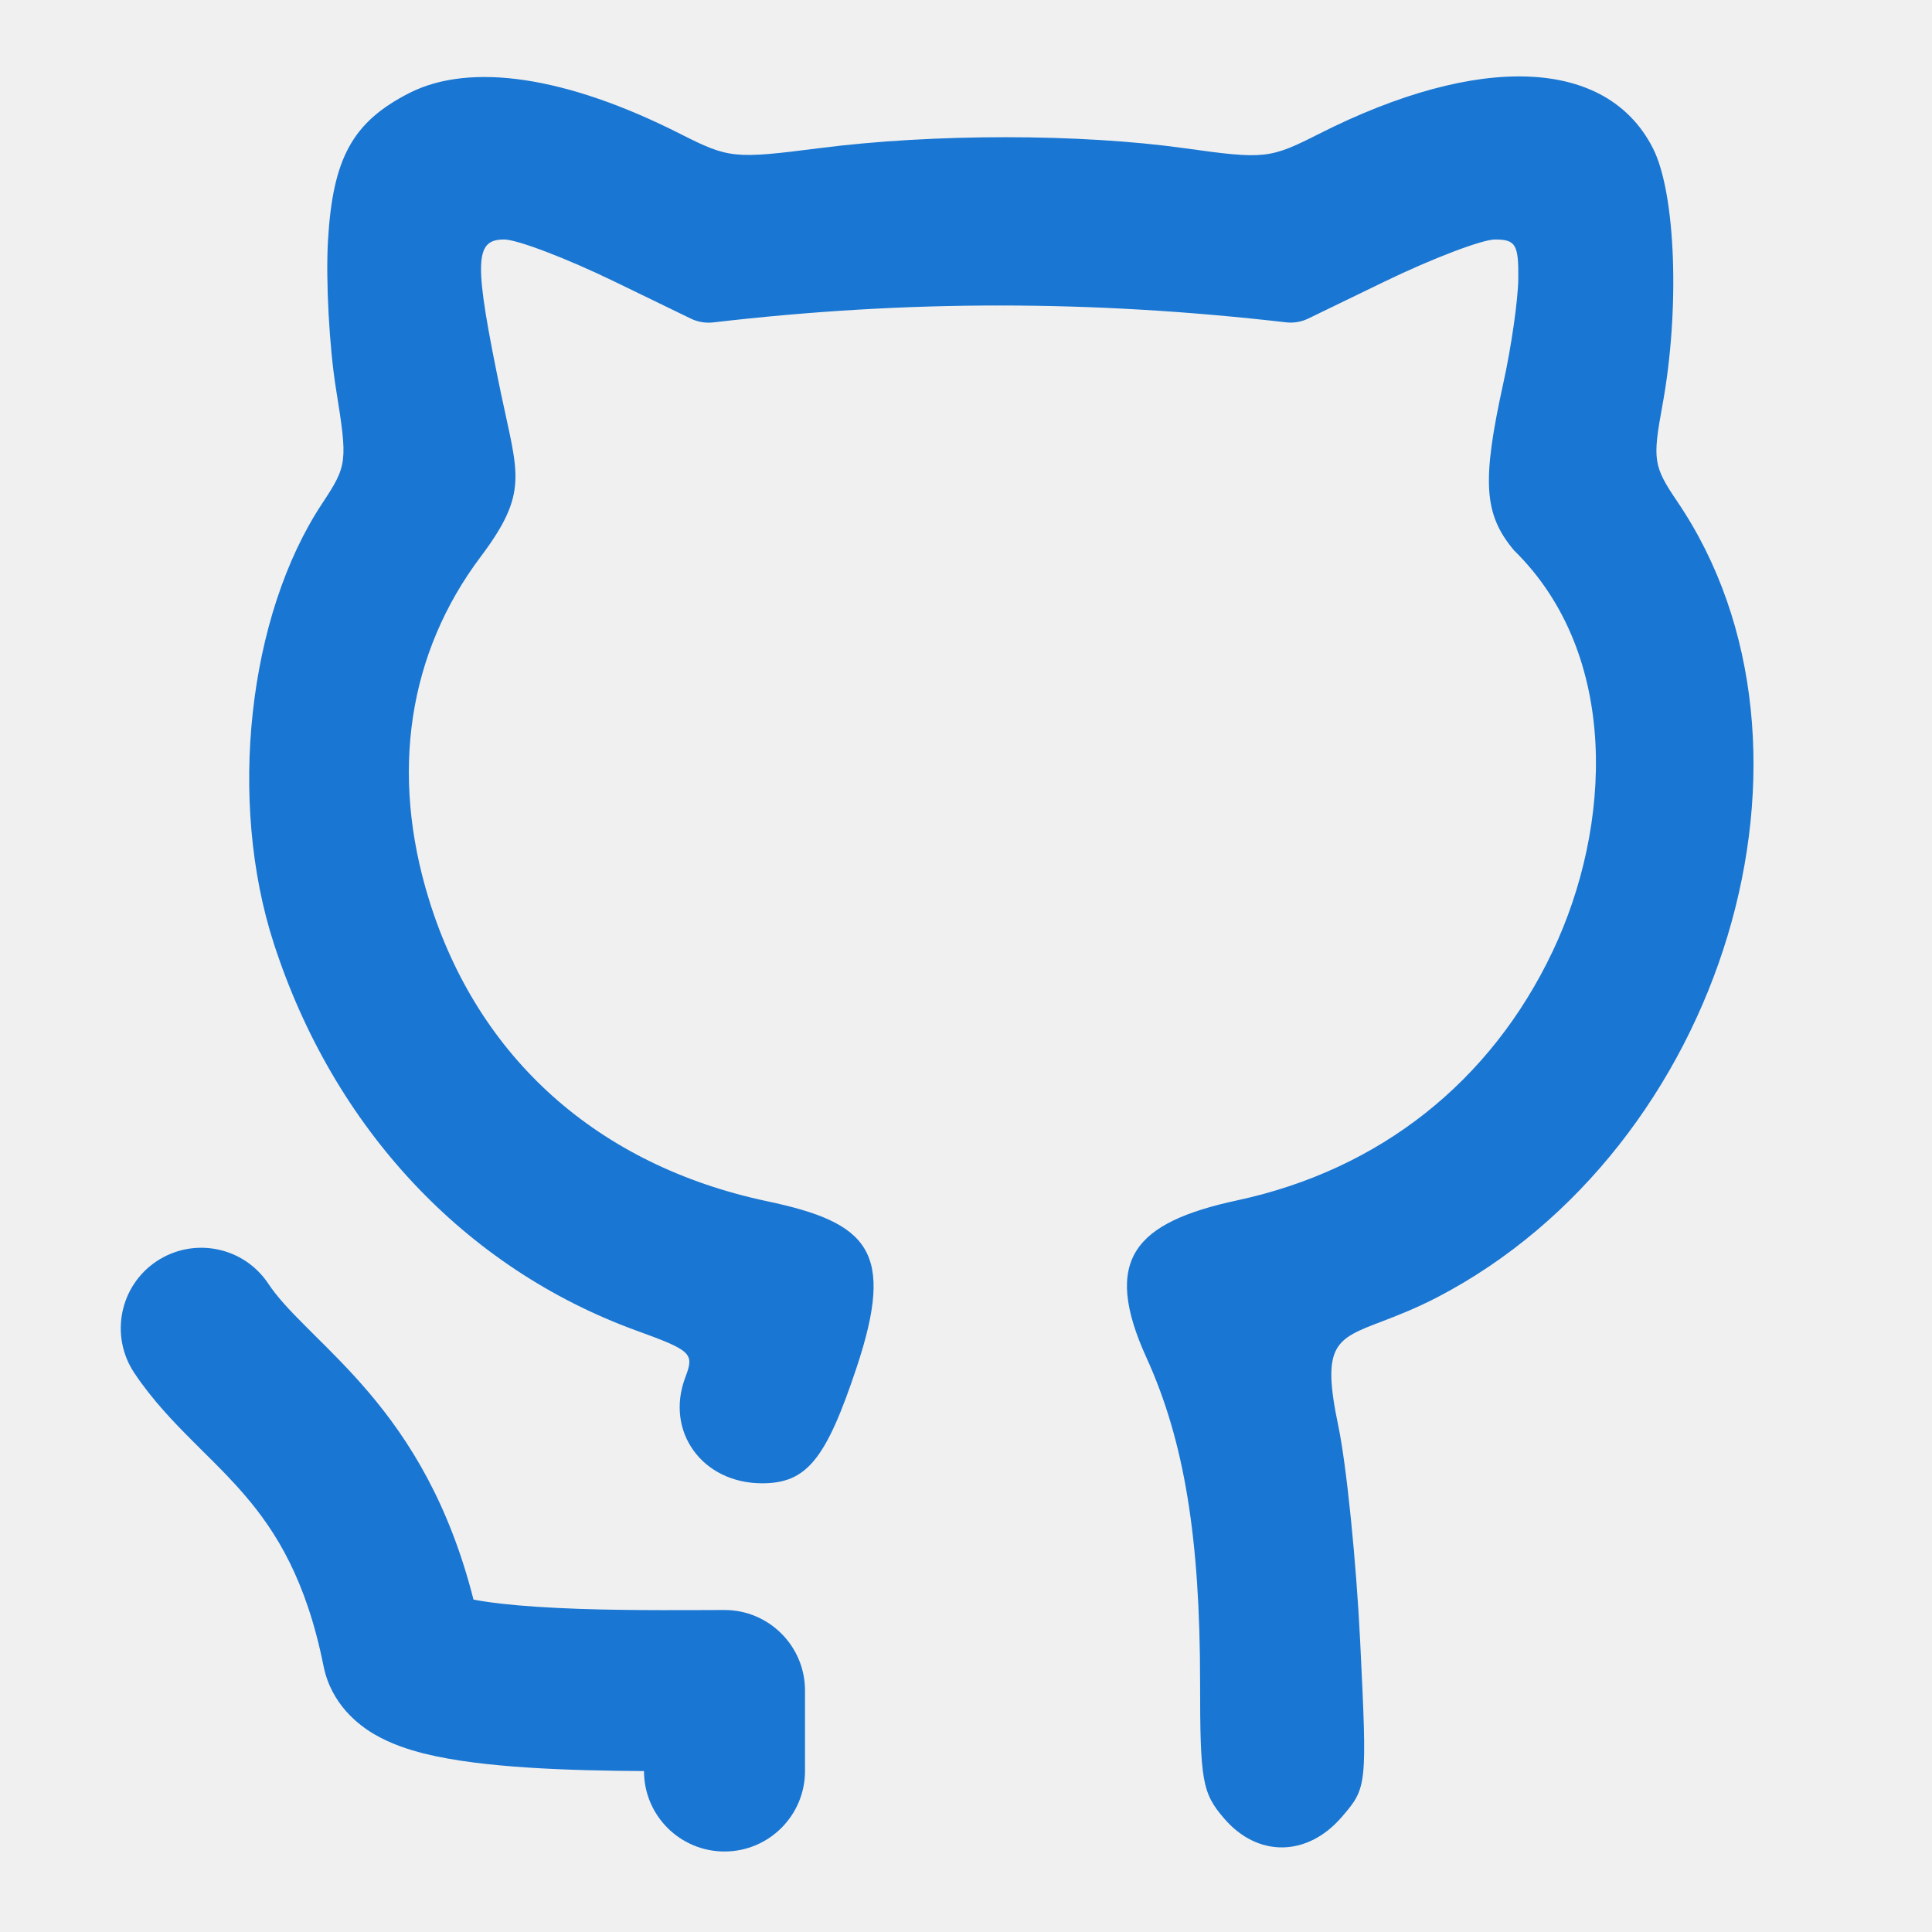
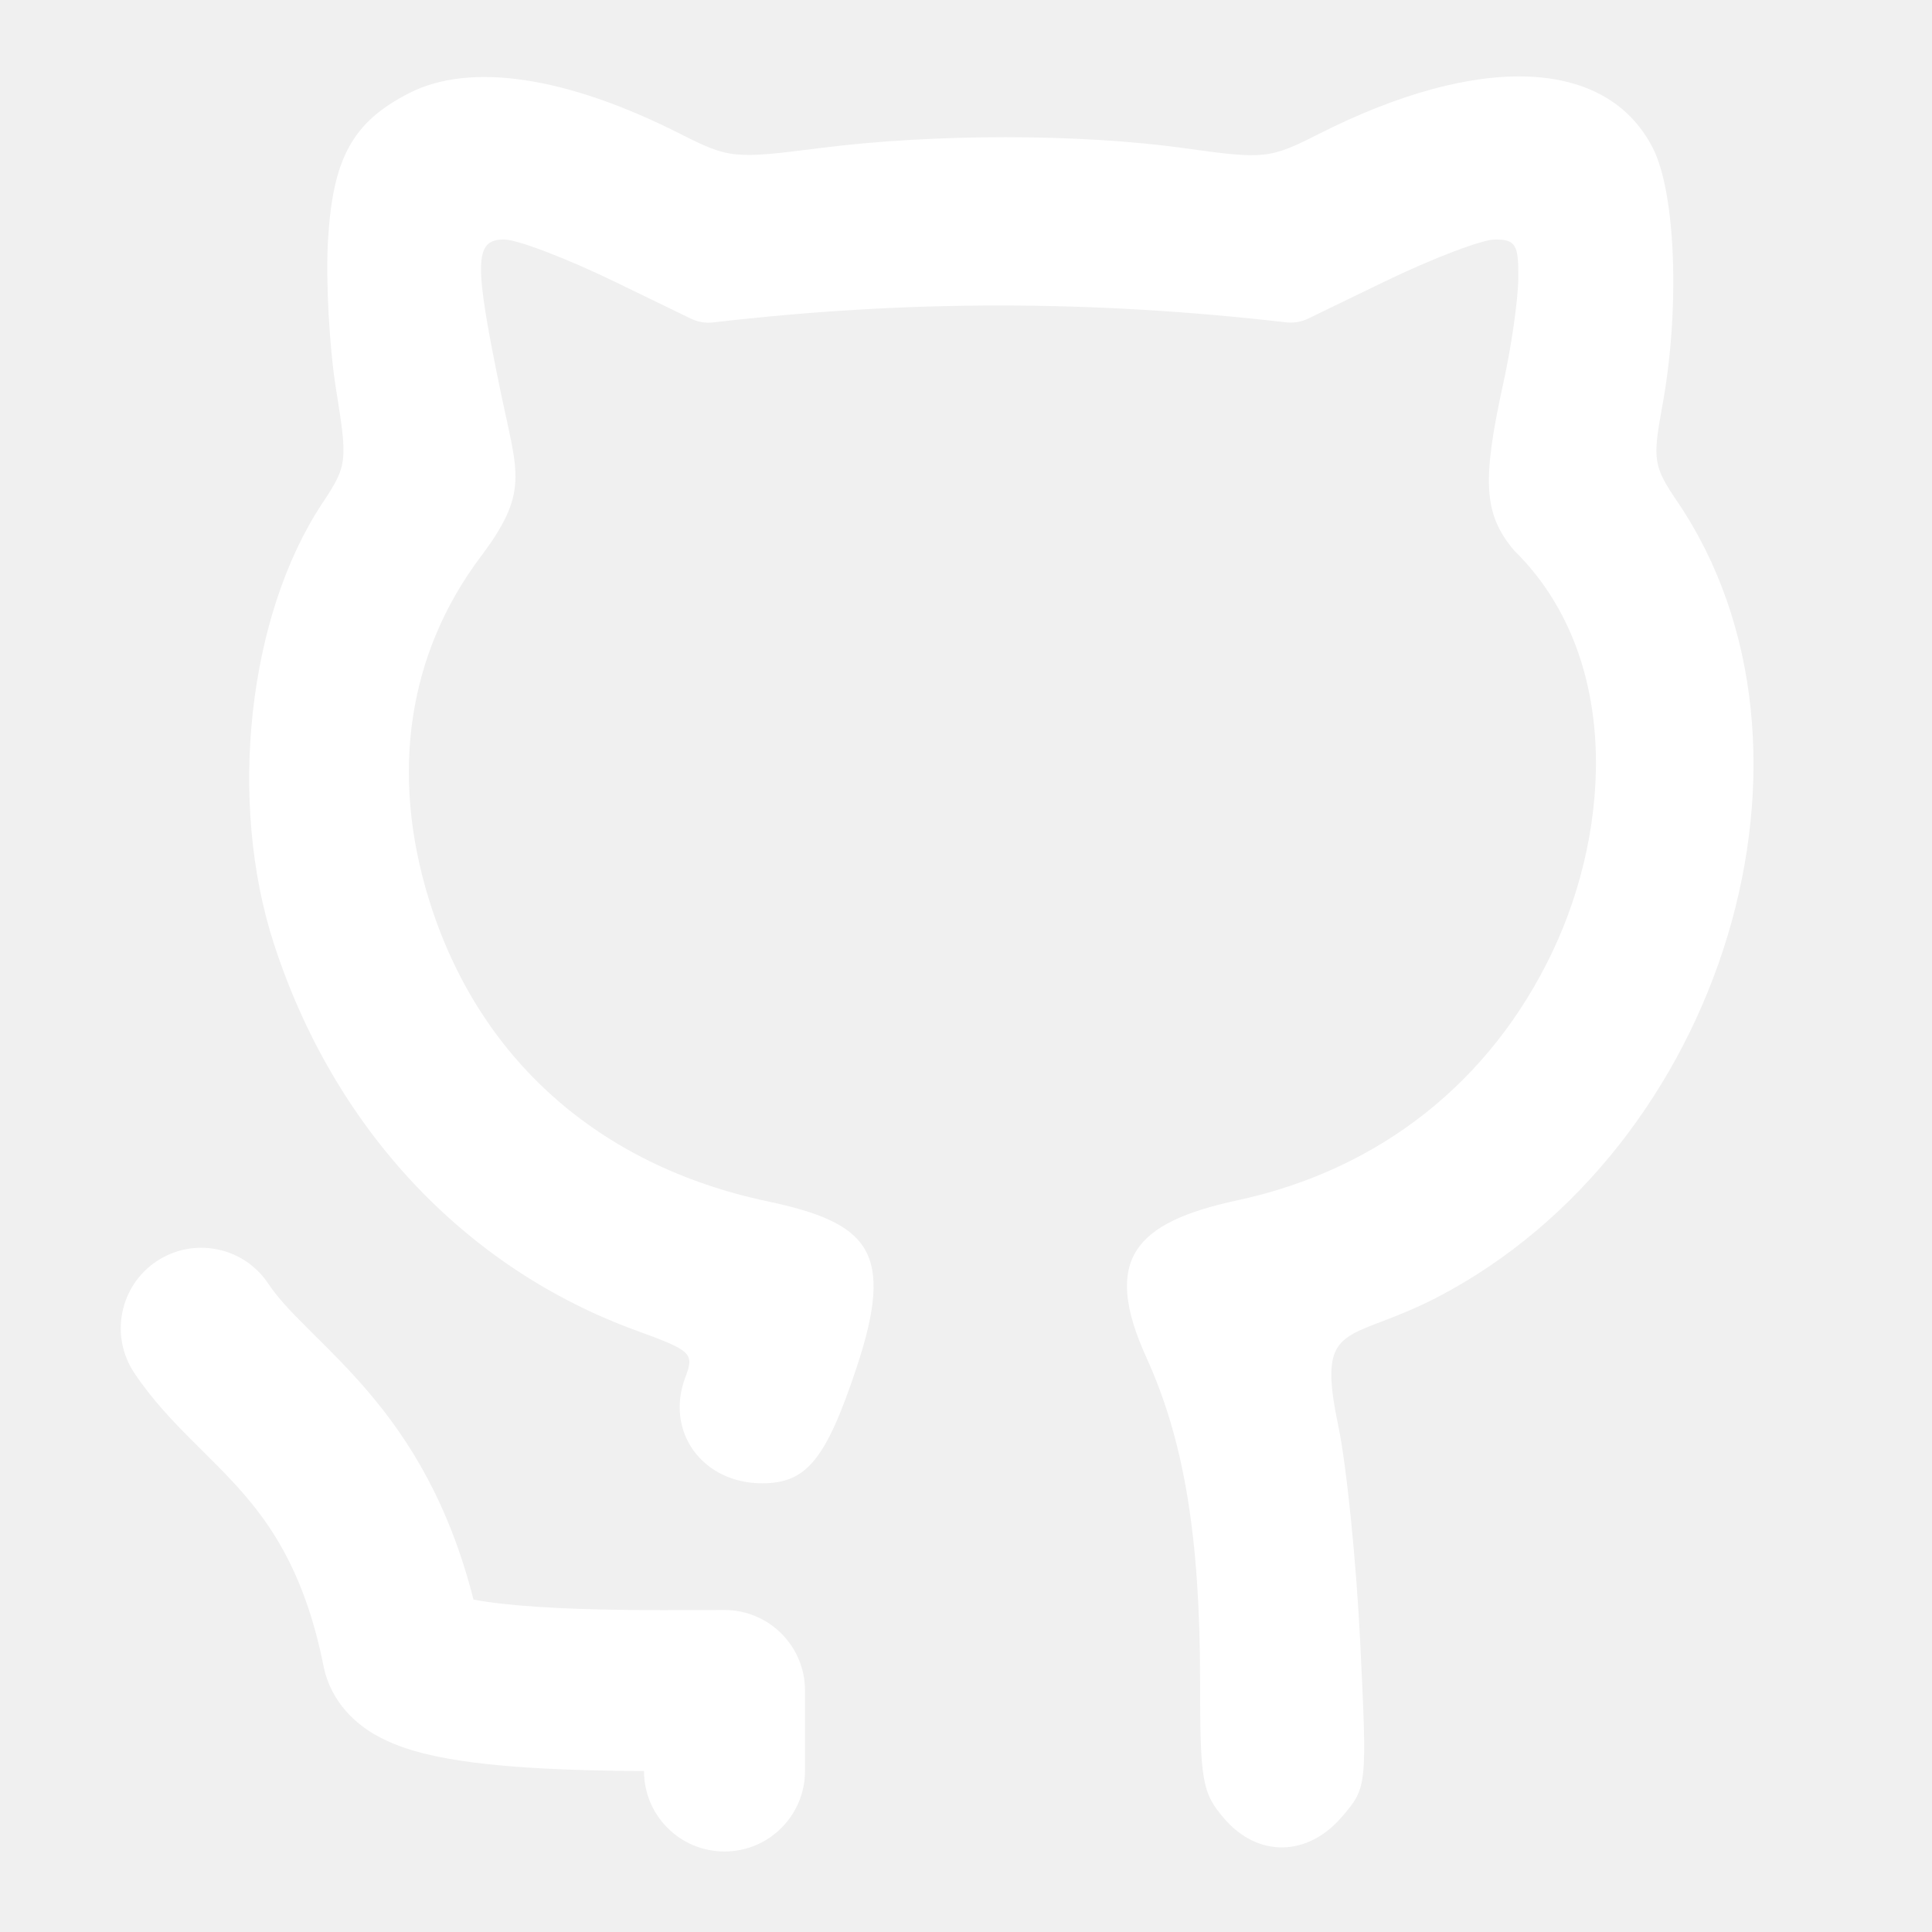
<svg xmlns="http://www.w3.org/2000/svg" width="800px" height="800px" viewBox="0 0 24 24" fill="none">
-   <path d="M4.074 2.994C4.133 1.964 4.379 1.516 5.084 1.156C5.844 0.769 7.041 0.949 8.45 1.663C9.057 1.97 9.119 1.976 10.182 1.84C11.596 1.659 13.416 1.659 14.721 1.842C15.708 1.98 15.773 1.973 16.381 1.665C18.381 0.652 19.96 0.718 20.532 1.839C20.818 2.398 20.871 3.85 20.649 5.047C20.527 5.711 20.54 5.794 20.835 6.229C22.915 9.294 21.416 14.262 17.853 16.116C17.58 16.257 17.35 16.345 17.163 16.417C16.588 16.636 16.413 16.703 16.625 17.714C16.727 18.2 16.849 19.409 16.897 20.4C16.984 22.192 16.983 22.205 16.669 22.57C16.241 23.068 15.624 23.076 15.207 22.59C14.934 22.273 14.908 22.124 14.908 20.901C14.908 19.095 14.71 17.895 14.242 16.866C13.685 15.642 14.098 15.185 15.37 14.911C17.138 14.531 18.519 13.44 19.289 11.815C20.021 10.27 20.131 8.135 18.808 6.837C18.432 6.389 18.406 5.984 18.674 4.763C18.775 4.307 18.859 3.718 18.861 3.454C18.865 3.038 18.827 2.975 18.572 2.975C18.41 2.975 17.792 3.211 17.199 3.498L16.252 3.957C16.166 3.999 16.07 4.015 15.975 4.004C13.568 3.727 11.28 3.723 8.861 4.005C8.765 4.016 8.669 4 8.582 3.958L7.636 3.499C7.043 3.211 6.425 2.975 6.263 2.975C5.889 2.975 5.884 3.251 6.224 4.891C6.433 5.892 6.573 6.115 5.971 6.916C5.069 8.116 4.844 9.606 5.328 11.172C5.937 13.145 7.429 14.477 9.528 14.922C10.793 15.19 11.123 15.54 10.64 16.991C10.26 18.132 10.02 18.426 9.467 18.426C8.724 18.426 8.258 17.782 8.514 17.108C8.627 16.811 8.594 16.779 7.897 16.526C5.771 15.75 4.145 14.013 3.402 11.722C2.827 9.952 3.08 7.647 4.002 6.255C4.316 5.78 4.32 5.74 4.174 4.832C4.091 4.318 4.046 3.491 4.074 2.994Z" fill="#1976D2" />
-   <path d="M3.332 15.945C3.026 15.486 2.405 15.362 1.945 15.668C1.486 15.974 1.362 16.595 1.668 17.055C1.894 17.394 2.165 17.673 2.394 17.902C2.437 17.945 2.478 17.986 2.518 18.026C2.711 18.217 2.881 18.386 3.051 18.586C3.429 19.029 3.805 19.626 4.019 20.696C4.115 21.173 4.457 21.43 4.647 21.542C4.853 21.663 5.078 21.735 5.263 21.782C5.642 21.877 6.102 21.927 6.538 21.956C7.017 21.988 7.536 21.998 8 22.001C8 22.553 8.448 23 9 23C9.552 23 10 22.552 10 22V21C10 20.448 9.552 20 9 20C8.906 20 8.804 20 8.696 20.001C8.109 20.003 7.344 20.005 6.67 19.96C6.345 19.939 6.078 19.908 5.882 19.871C5.581 18.687 5.094 17.899 4.574 17.289C4.344 17.019 4.106 16.783 3.912 16.591C3.876 16.555 3.841 16.521 3.809 16.488C3.585 16.265 3.439 16.106 3.332 15.945Z" fill="#1976D2" />
+   <path d="M4.074 2.994C4.133 1.964 4.379 1.516 5.084 1.156C5.844 0.769 7.041 0.949 8.45 1.663C9.057 1.97 9.119 1.976 10.182 1.84C11.596 1.659 13.416 1.659 14.721 1.842C15.708 1.98 15.773 1.973 16.381 1.665C18.381 0.652 19.96 0.718 20.532 1.839C20.818 2.398 20.871 3.85 20.649 5.047C20.527 5.711 20.54 5.794 20.835 6.229C22.915 9.294 21.416 14.262 17.853 16.116C17.58 16.257 17.35 16.345 17.163 16.417C16.588 16.636 16.413 16.703 16.625 17.714C16.727 18.2 16.849 19.409 16.897 20.4C16.984 22.192 16.983 22.205 16.669 22.57C16.241 23.068 15.624 23.076 15.207 22.59C14.934 22.273 14.908 22.124 14.908 20.901C14.908 19.095 14.71 17.895 14.242 16.866C13.685 15.642 14.098 15.185 15.37 14.911C17.138 14.531 18.519 13.44 19.289 11.815C20.021 10.27 20.131 8.135 18.808 6.837C18.432 6.389 18.406 5.984 18.674 4.763C18.775 4.307 18.859 3.718 18.861 3.454C18.865 3.038 18.827 2.975 18.572 2.975C18.41 2.975 17.792 3.211 17.199 3.498L16.252 3.957C16.166 3.999 16.07 4.015 15.975 4.004C13.568 3.727 11.28 3.723 8.861 4.005C8.765 4.016 8.669 4 8.582 3.958L7.636 3.499C7.043 3.211 6.425 2.975 6.263 2.975C5.889 2.975 5.884 3.251 6.224 4.891C6.433 5.892 6.573 6.115 5.971 6.916C5.069 8.116 4.844 9.606 5.328 11.172C5.937 13.145 7.429 14.477 9.528 14.922C10.793 15.19 11.123 15.54 10.64 16.991C10.26 18.132 10.02 18.426 9.467 18.426C8.724 18.426 8.258 17.782 8.514 17.108C8.627 16.811 8.594 16.779 7.897 16.526C5.771 15.75 4.145 14.013 3.402 11.722C2.827 9.952 3.08 7.647 4.002 6.255C4.316 5.78 4.32 5.74 4.174 4.832C4.091 4.318 4.046 3.491 4.074 2.994Z" fill="#fff" />
+   <path d="M3.332 15.945C3.026 15.486 2.405 15.362 1.945 15.668C1.486 15.974 1.362 16.595 1.668 17.055C1.894 17.394 2.165 17.673 2.394 17.902C2.437 17.945 2.478 17.986 2.518 18.026C2.711 18.217 2.881 18.386 3.051 18.586C3.429 19.029 3.805 19.626 4.019 20.696C4.115 21.173 4.457 21.43 4.647 21.542C4.853 21.663 5.078 21.735 5.263 21.782C5.642 21.877 6.102 21.927 6.538 21.956C7.017 21.988 7.536 21.998 8 22.001C8 22.553 8.448 23 9 23C9.552 23 10 22.552 10 22V21C10 20.448 9.552 20 9 20C8.906 20 8.804 20 8.696 20.001C8.109 20.003 7.344 20.005 6.67 19.96C6.345 19.939 6.078 19.908 5.882 19.871C5.581 18.687 5.094 17.899 4.574 17.289C4.344 17.019 4.106 16.783 3.912 16.591C3.876 16.555 3.841 16.521 3.809 16.488C3.585 16.265 3.439 16.106 3.332 15.945Z" fill="#fff" />
</svg>
